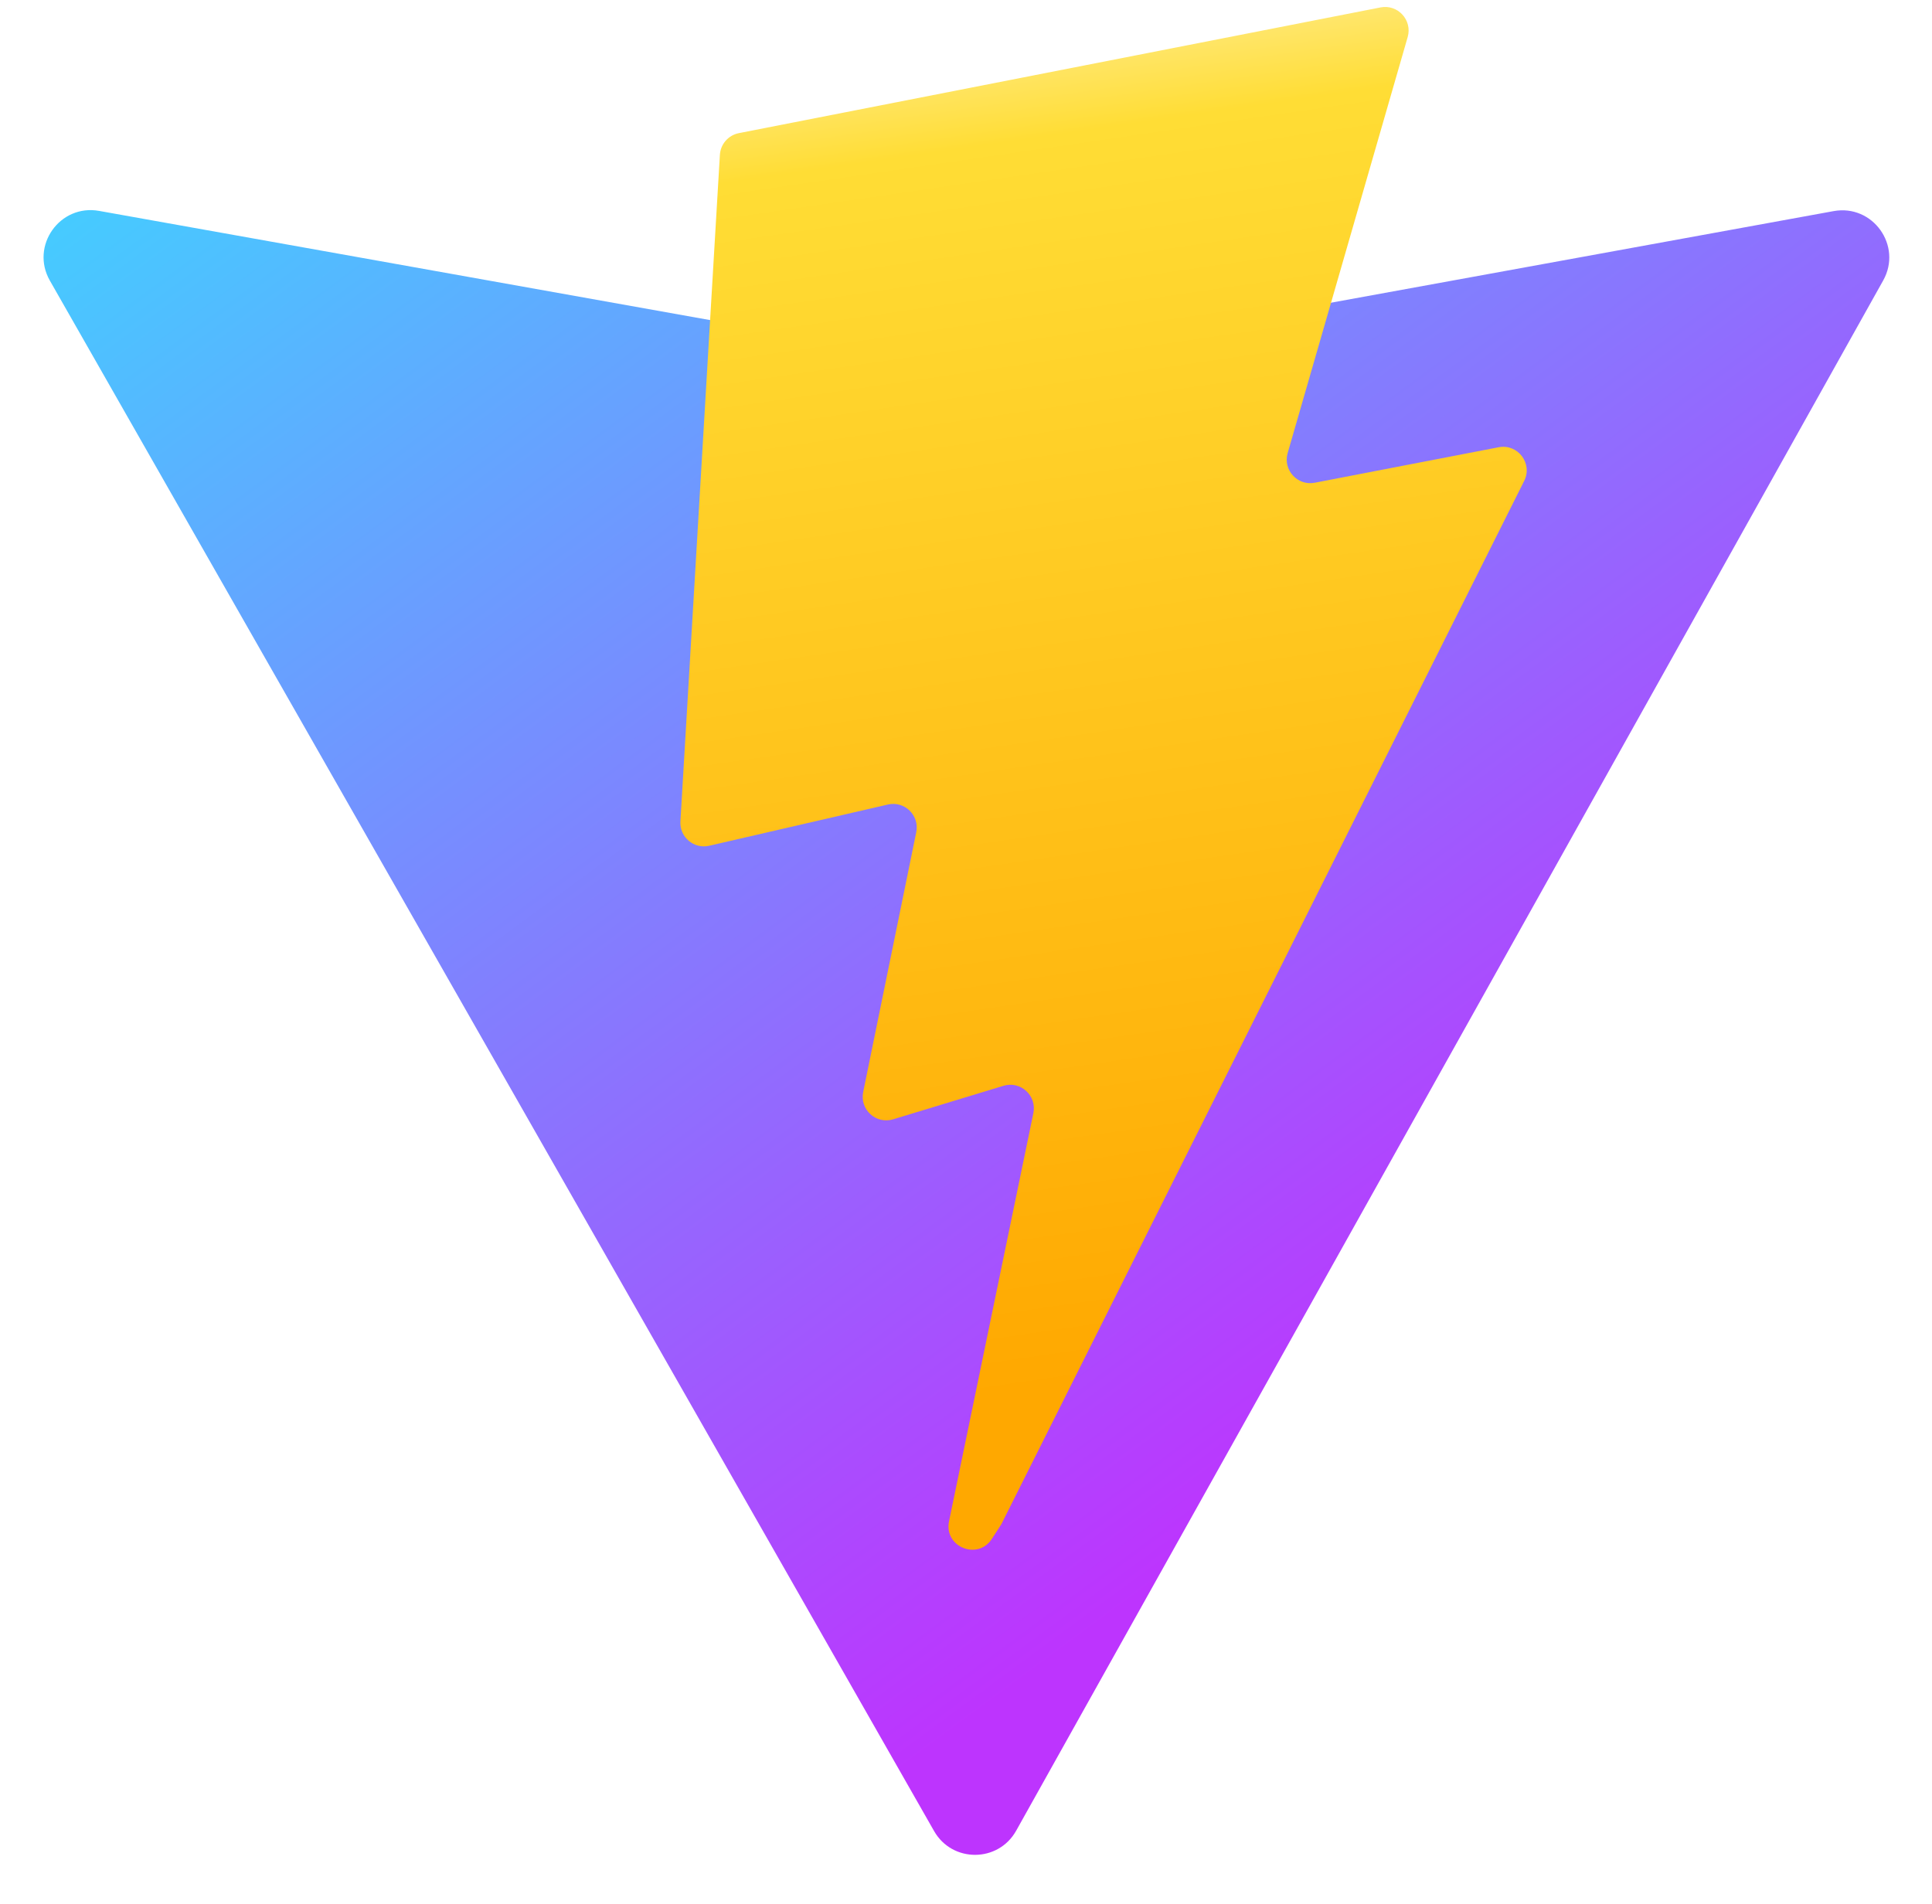
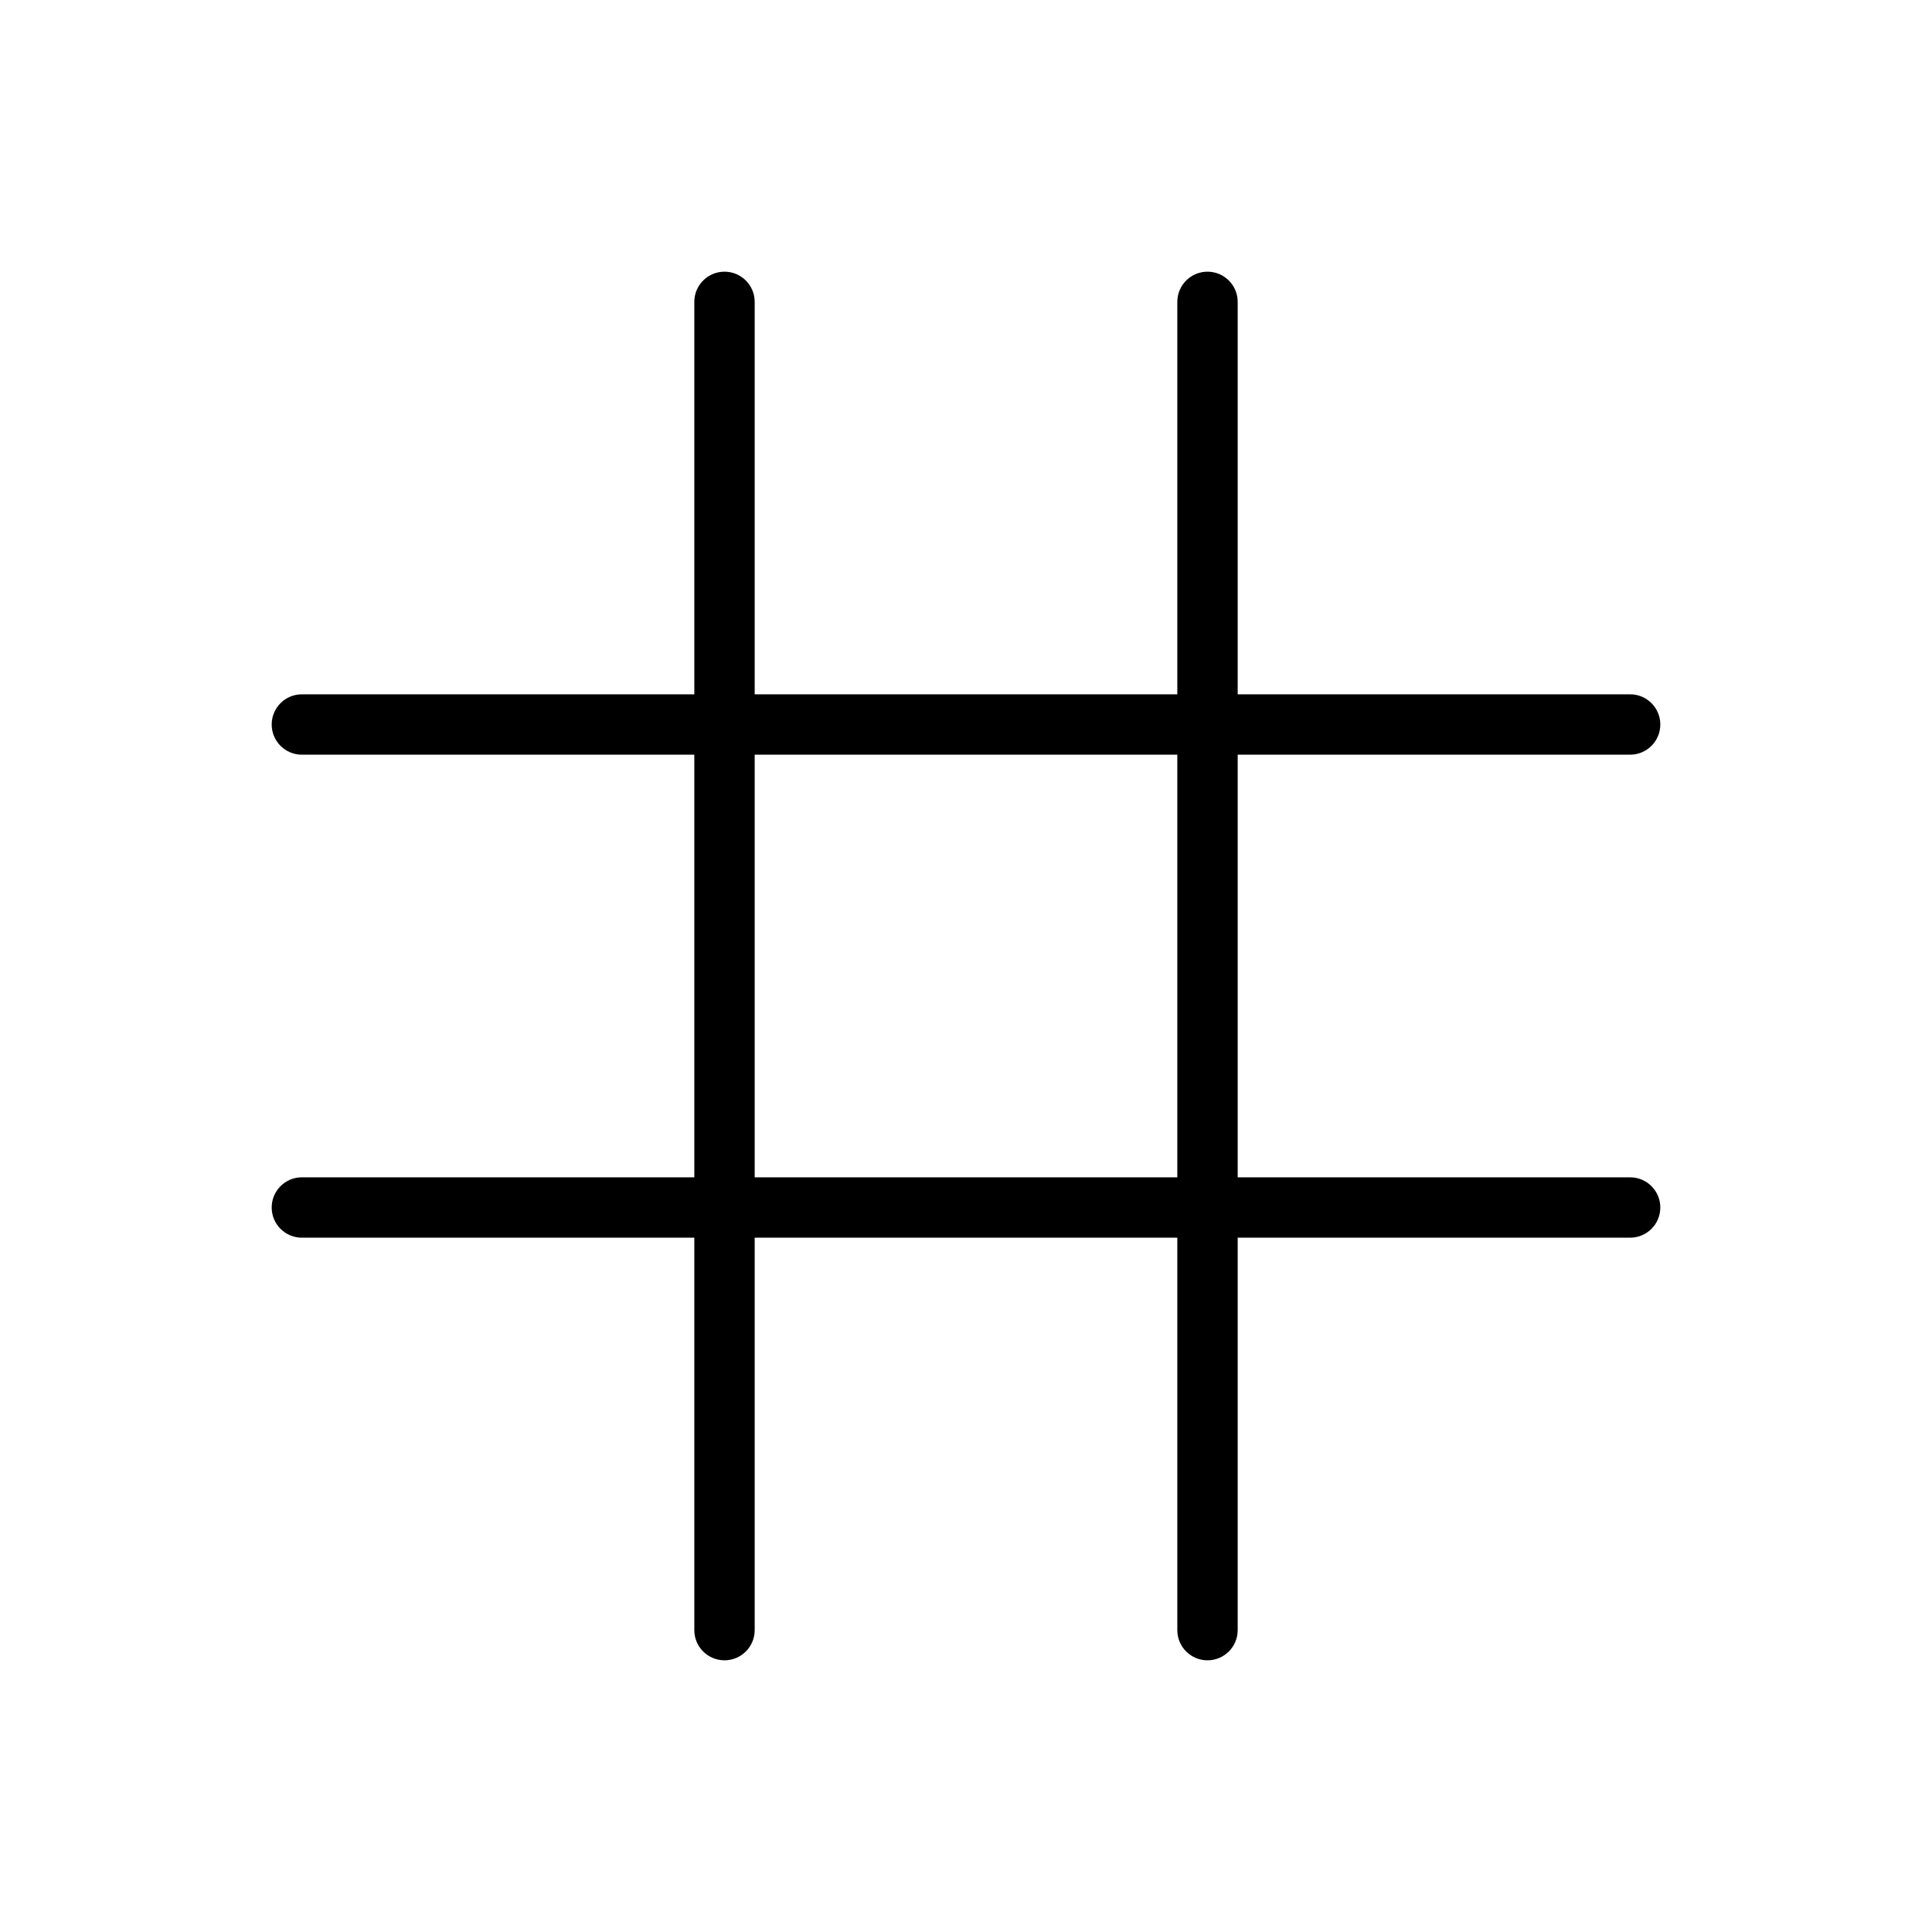
- <svg xmlns="http://www.w3.org/2000/svg" width="410" height="404" viewBox="0 0 410 404" fill="none">
-   <path d="M399.641 59.525L215.643 388.545C211.844 395.338 202.084 395.378 198.228 388.618L10.582 59.556C6.381 52.19 12.68 43.267 21.028 44.759L205.223 77.682C206.398 77.892 207.601 77.89 208.776 77.676L389.119 44.806C397.439 43.289 403.768 52.143 399.641 59.525Z" fill="url(#paint0_linear)" />
-   <path d="M292.965 1.574L156.801 28.255C154.563 28.694 152.906 30.59 152.771 32.866L144.395 174.33C144.198 177.662 147.258 180.248 150.51 179.498L188.42 170.749C191.967 169.931 195.172 173.055 194.443 176.622L183.18 231.775C182.422 235.487 185.907 238.661 189.532 237.56L212.947 230.446C216.577 229.344 220.065 232.527 219.297 236.242L201.398 322.875C200.278 328.294 207.486 331.249 210.492 326.603L212.5 323.5L323.454 102.072C325.312 98.365 322.108 94.137 318.036 94.923L279.014 102.454C275.347 103.161 272.227 99.746 273.262 96.158L298.731 7.867C299.767 4.273 296.636 0.855 292.965 1.574Z" fill="url(#paint1_linear)" />
-   <defs>
-     <linearGradient id="paint0_linear" x1="6" y1="33" x2="235" y2="344" gradientUnits="userSpaceOnUse">
-       <stop stop-color="#41D1FF" />
-       <stop offset="1" stop-color="#BD34FE" />
-     </linearGradient>
-     <linearGradient id="paint1_linear" x1="194.651" y1="8.818" x2="236.076" y2="292.989" gradientUnits="userSpaceOnUse">
-       <stop stop-color="#FFEA83" />
-       <stop offset="0.083" stop-color="#FFDD35" />
-       <stop offset="1" stop-color="#FFA800" />
-     </linearGradient>
-   </defs>
+ <svg xmlns="http://www.w3.org/2000/svg" width="256px" height="256px" viewBox="0 0 256 256" id="Flat">
+   <path d="M216,156H164V100h52a4,4,0,0,0,0-8H164V40a4,4,0,0,0-8,0V92H100V40a4,4,0,0,0-8,0V92H40a4,4,0,0,0,0,8H92v56H40a4,4,0,0,0,0,8H92v52a4,4,0,0,0,8,0V164h56v52a4,4,0,0,0,8,0V164h52a4,4,0,0,0,0-8Zm-116,0V100h56v56Z" />
</svg>
